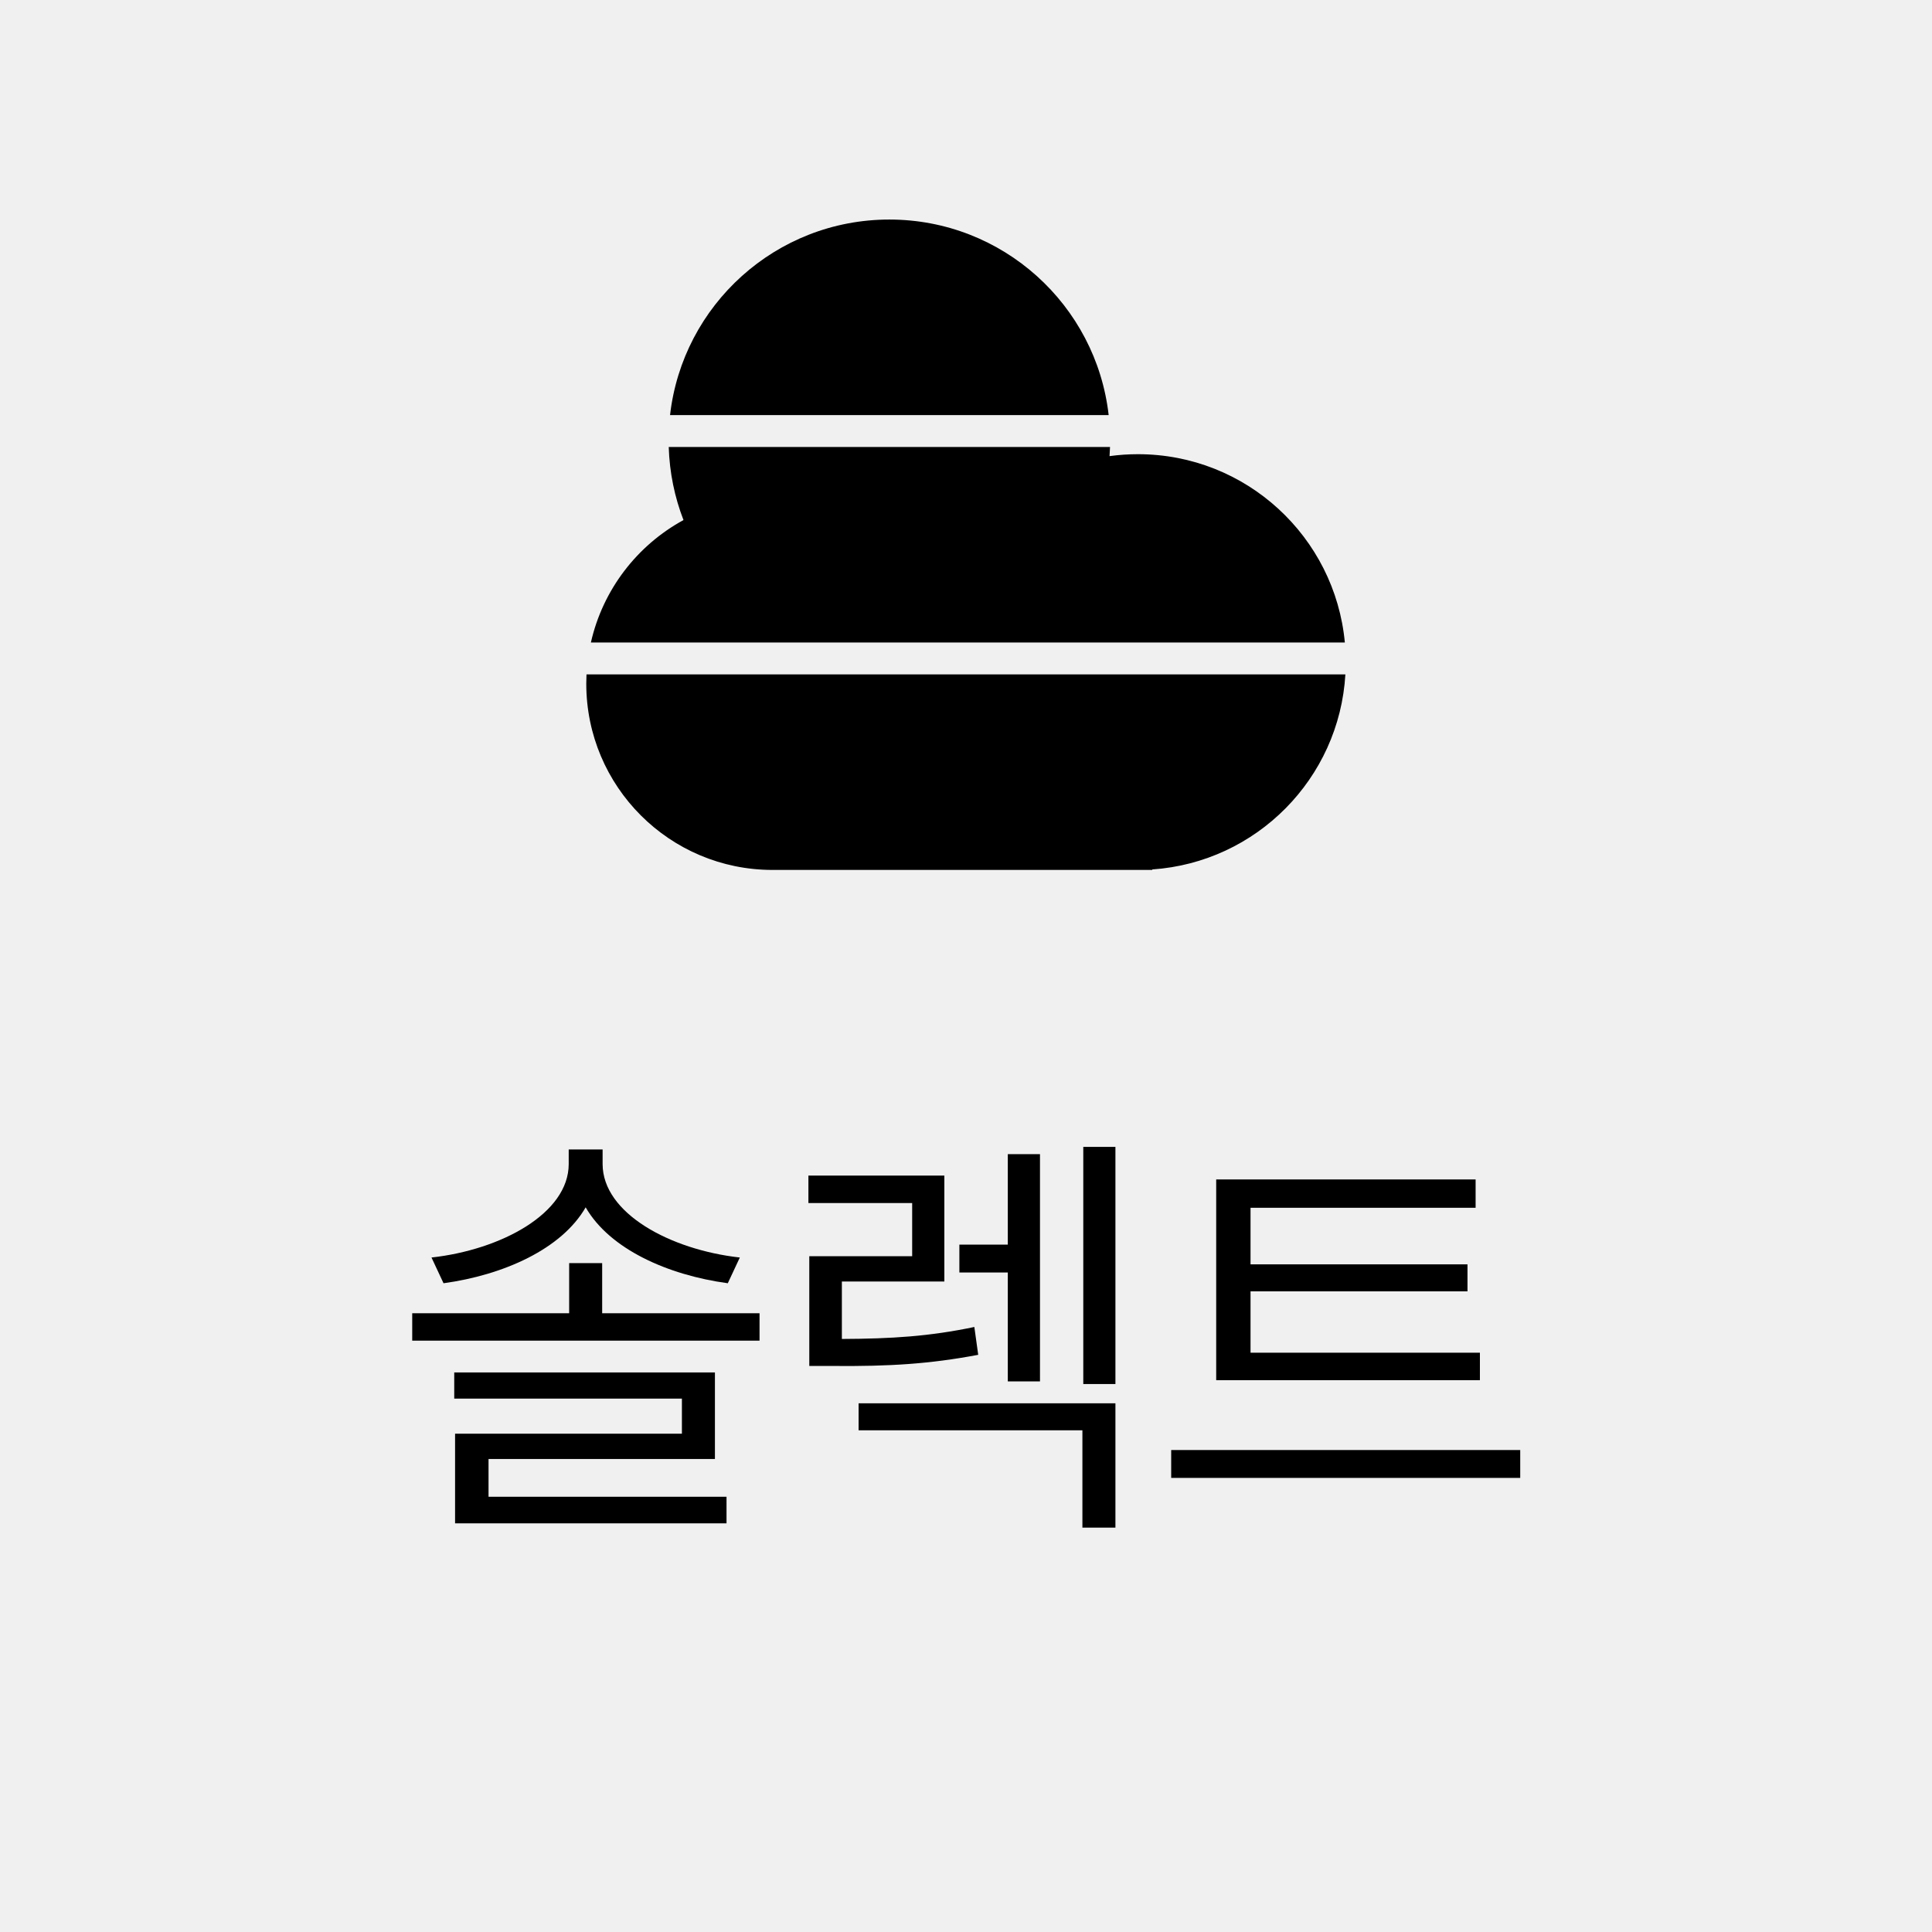
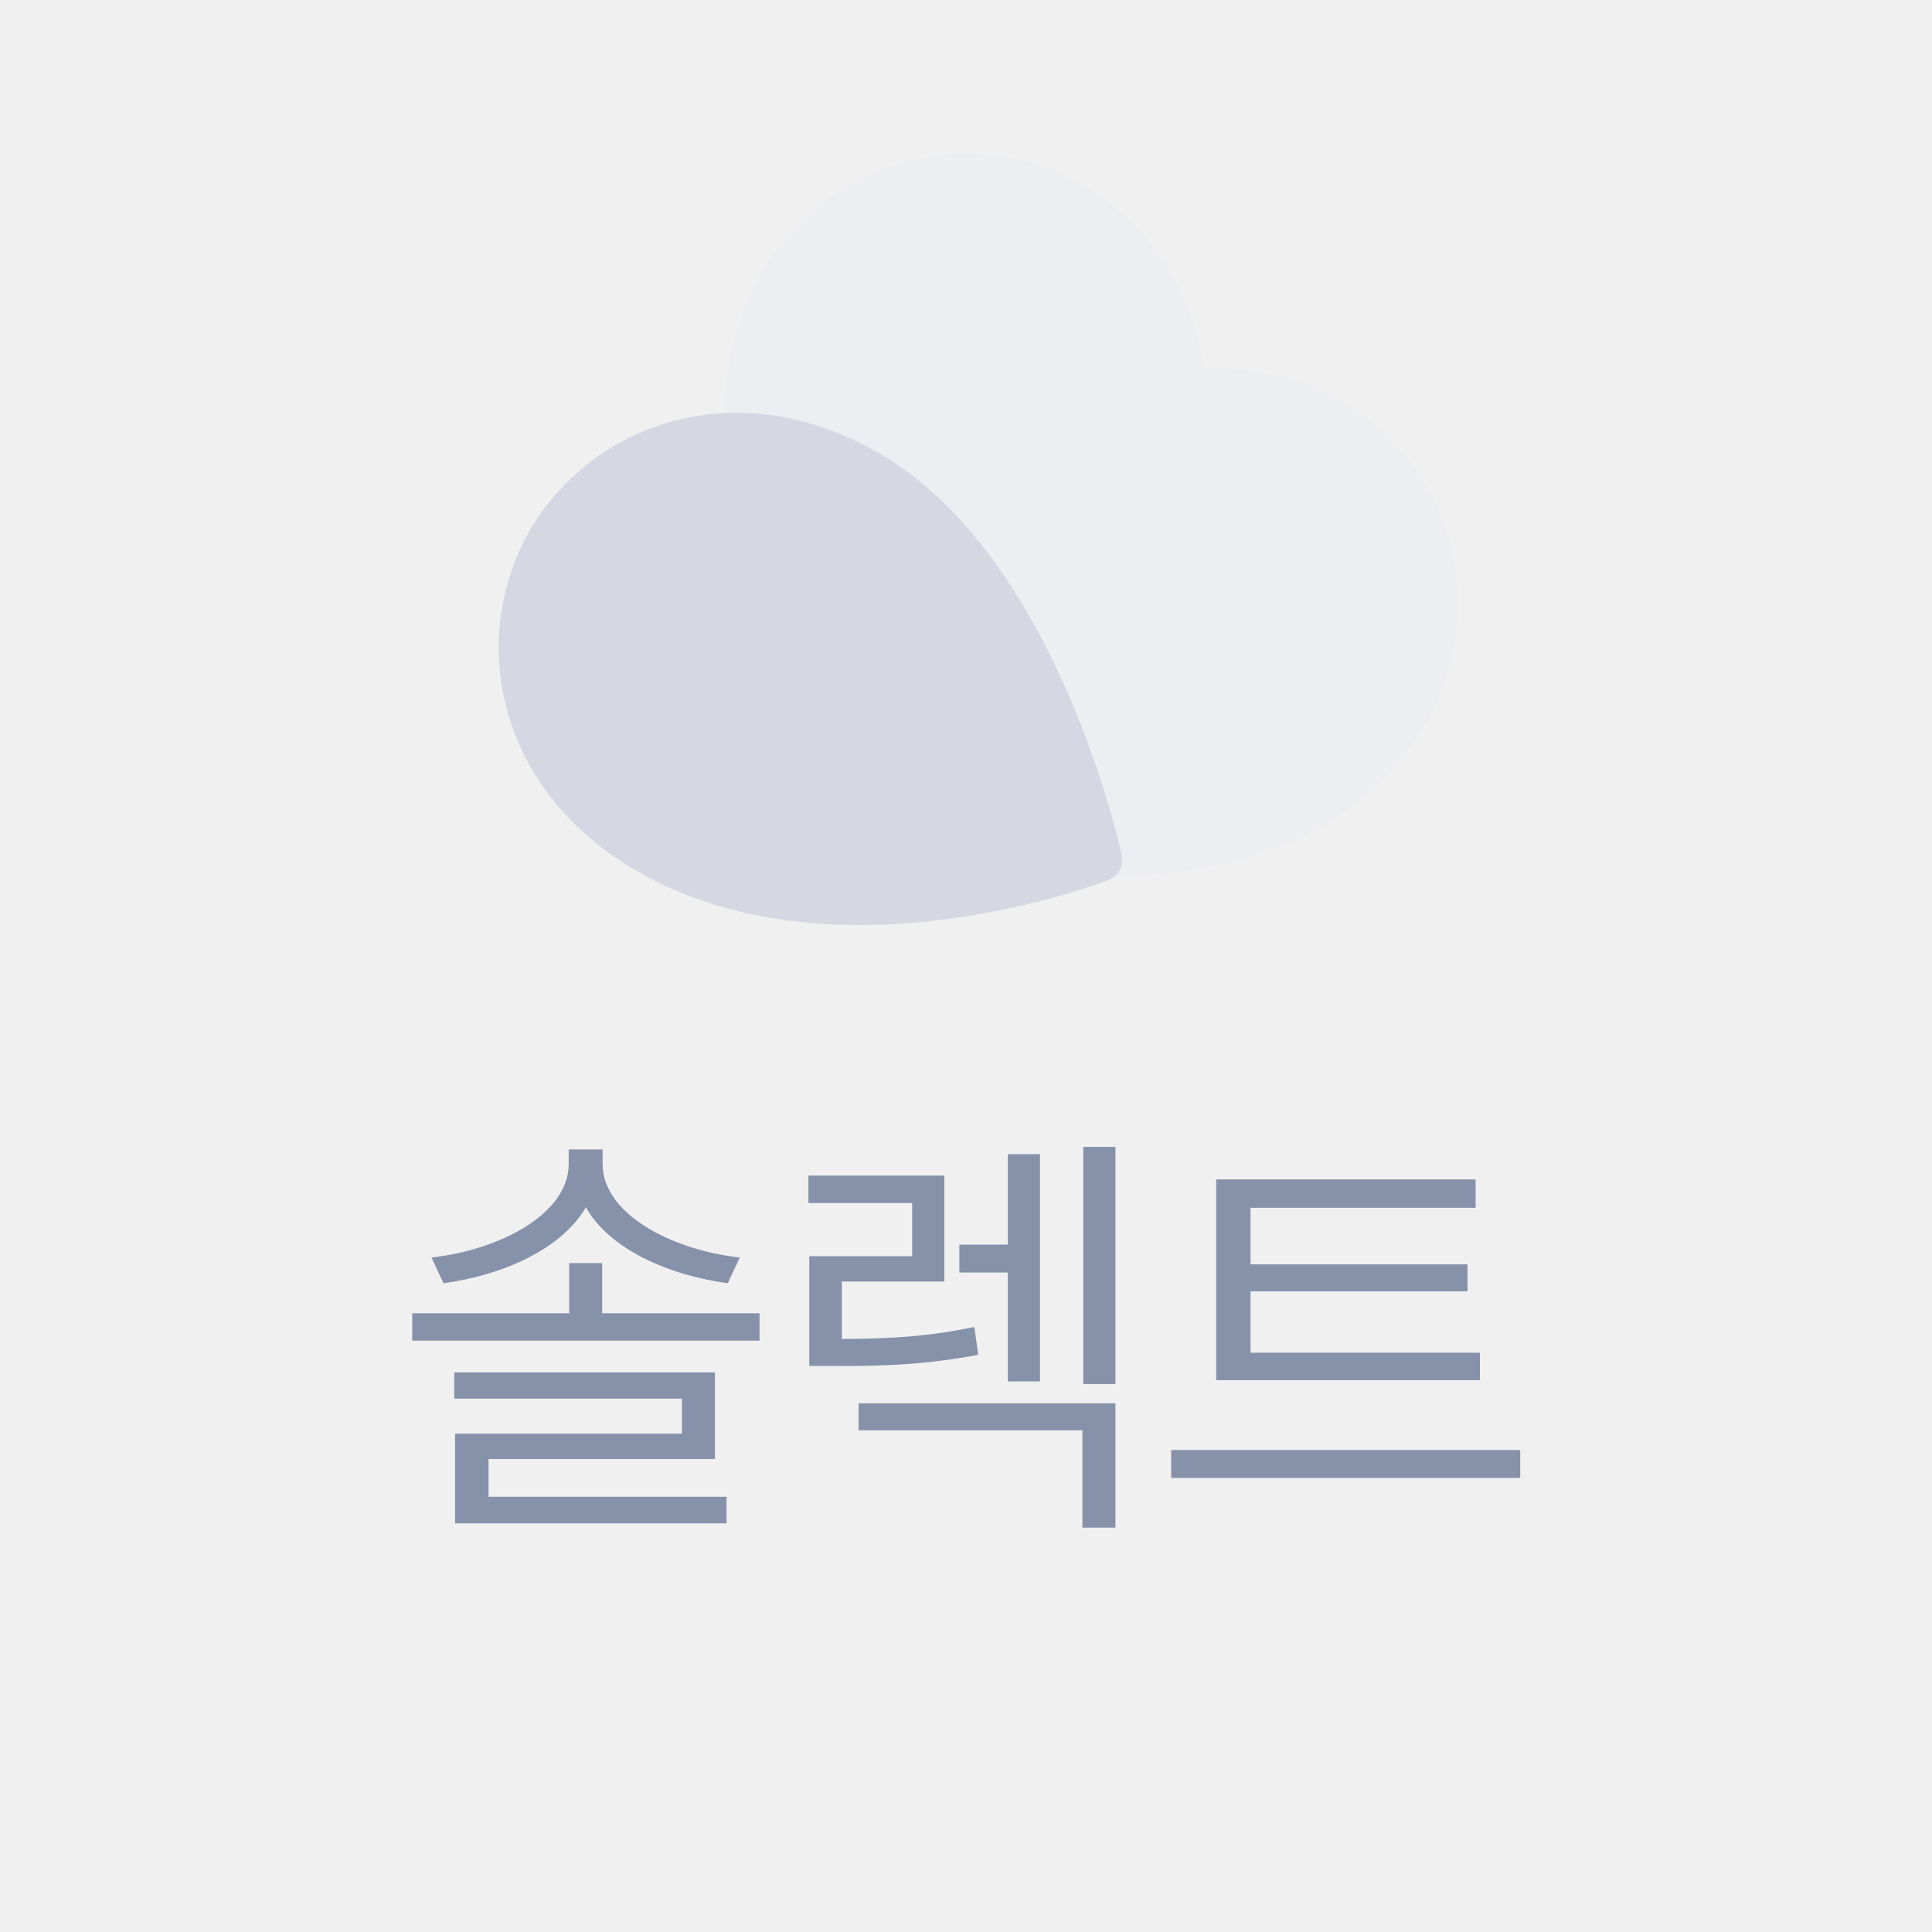
<svg xmlns="http://www.w3.org/2000/svg" width="44" height="44" viewBox="0 0 44 44" fill="none">
-   <path d="M13.352 15.57C13.352 17.913 15.251 19.812 17.594 19.812H26.242V19.801C28.611 19.639 30.501 17.734 30.64 15.359H13.357C13.354 15.429 13.352 15.499 13.352 15.57Z" fill="currentColor" />
-   <path d="M15.23 10.18C15.248 10.765 15.365 11.325 15.566 11.844C14.511 12.419 13.729 13.429 13.457 14.633H30.628C30.404 12.227 28.38 10.344 25.915 10.344C25.696 10.344 25.48 10.359 25.269 10.388C25.274 10.319 25.277 10.249 25.28 10.18H15.23Z" fill="currentColor" />
-   <path d="M20.254 5C17.672 5 15.545 6.947 15.26 9.453H25.249C24.964 6.947 22.837 5 20.254 5Z" fill="currentColor" />
-   <path d="M13.714 28.766V29.908H17.298V30.533H9.388V29.908H12.962V28.766H13.714ZM9.827 28.639C11.414 28.463 12.952 27.633 12.952 26.51V26.178H13.724V26.51C13.724 27.633 15.267 28.463 16.849 28.639L16.575 29.225C15.208 29.039 13.885 28.448 13.338 27.496C12.791 28.448 11.463 29.039 10.101 29.225L9.827 28.639ZM10.345 31.852V31.256H16.282V33.228H11.126V34.088H16.546V34.693H10.364V32.652H15.53V31.852H10.345ZM25.403 31.959V34.791H24.651V32.574H19.554V31.959H25.403ZM18.411 27.398V26.773H21.507V29.186H19.173V30.494C20.306 30.489 21.165 30.436 22.19 30.221L22.278 30.855C21.165 31.065 20.247 31.119 18.987 31.109H18.431V28.609H20.774V27.398H18.411ZM21.849 28.98V28.346H22.952V26.285H23.685V31.461H22.952V28.98H21.849ZM24.671 31.52V26.119H25.403V31.52H24.671ZM33.704 30.807V31.432H27.698V26.861H33.606V27.506H28.48V28.795H33.421V29.41H28.48V30.807H33.704ZM26.673 33.658V33.023H34.622V33.658H26.673Z" fill="currentColor" />
+   <g clip-path="url(#clip0_259_17562)">
+     <path d="M17 9.5C17 6 19.5 4 22 4C24.5 4 27 6 27 9.5C27 14 22 18.5 22 18.5C22 18.5 17 14.5 17 9.5Z" fill="#ECEEF2" stroke="#ECEEF2" stroke-linejoin="round" />
+     <path d="M24.794 9.75C27.825 8 30.807 9.165 32.057 11.33C33.307 13.495 32.825 16.66 29.794 18.41C25.897 20.66 19.5 18.58 19.5 18.58C19.5 18.58 20.464 12.25 24.794 9.75Z" fill="#ECEEF2" stroke="#ECEEF2" stroke-linejoin="round" />
+     <path d="M14.763 19.41C11.732 17.66 11.25 14.495 12.5 12.33C13.75 10.165 16.732 9 19.763 10.75C23.66 13 25.057 19.58 25.057 19.58C25.057 19.58 19.093 21.91 14.763 19.41Z" fill="#D5D8E2" stroke="#D5D8E2" stroke-linejoin="round" />
+   </g>
+   <path d="M13.714 28.766V29.908H17.298V30.533H9.388V29.908H12.962V28.766H13.714ZM13.724 26.51C13.724 27.633 15.267 28.463 16.849 28.639L16.575 29.225C15.208 29.039 13.885 28.448 13.343 27.496C12.786 28.448 11.458 29.039 10.101 29.225L9.827 28.639C11.409 28.463 12.952 27.633 12.952 26.51V26.178H13.724V26.51ZM16.282 31.256V33.228H11.126V34.088H16.546V34.693H10.364V32.652H15.53V31.852H10.345V31.256H16.282ZM25.403 31.959V34.791H24.651V32.574H19.554V31.959H25.403ZM21.507 26.773V29.186H19.173V30.494C20.311 30.489 21.16 30.436 22.19 30.221L22.278 30.855C21.165 31.061 20.247 31.119 18.987 31.109H18.431V28.609H20.774V27.398H18.411V26.773H21.507ZM25.403 26.119V31.52H24.671V26.119H25.403ZM23.685 26.285V31.461H22.952V28.98H21.849V28.346H22.952V26.285H23.685ZM33.704 30.807V31.432H27.698V26.861H33.606V27.506H28.48V28.795H33.421V29.41H28.48V30.807H33.704ZM34.622 33.023V33.658H26.673V33.023H34.622Z" fill="#8691AA" />
+   <defs>
+     <clipPath id="clip0_259_17562">
+       <rect width="24" height="24" fill="white" transform="translate(10)" />
+     </clipPath>
+   </defs>
</svg>
